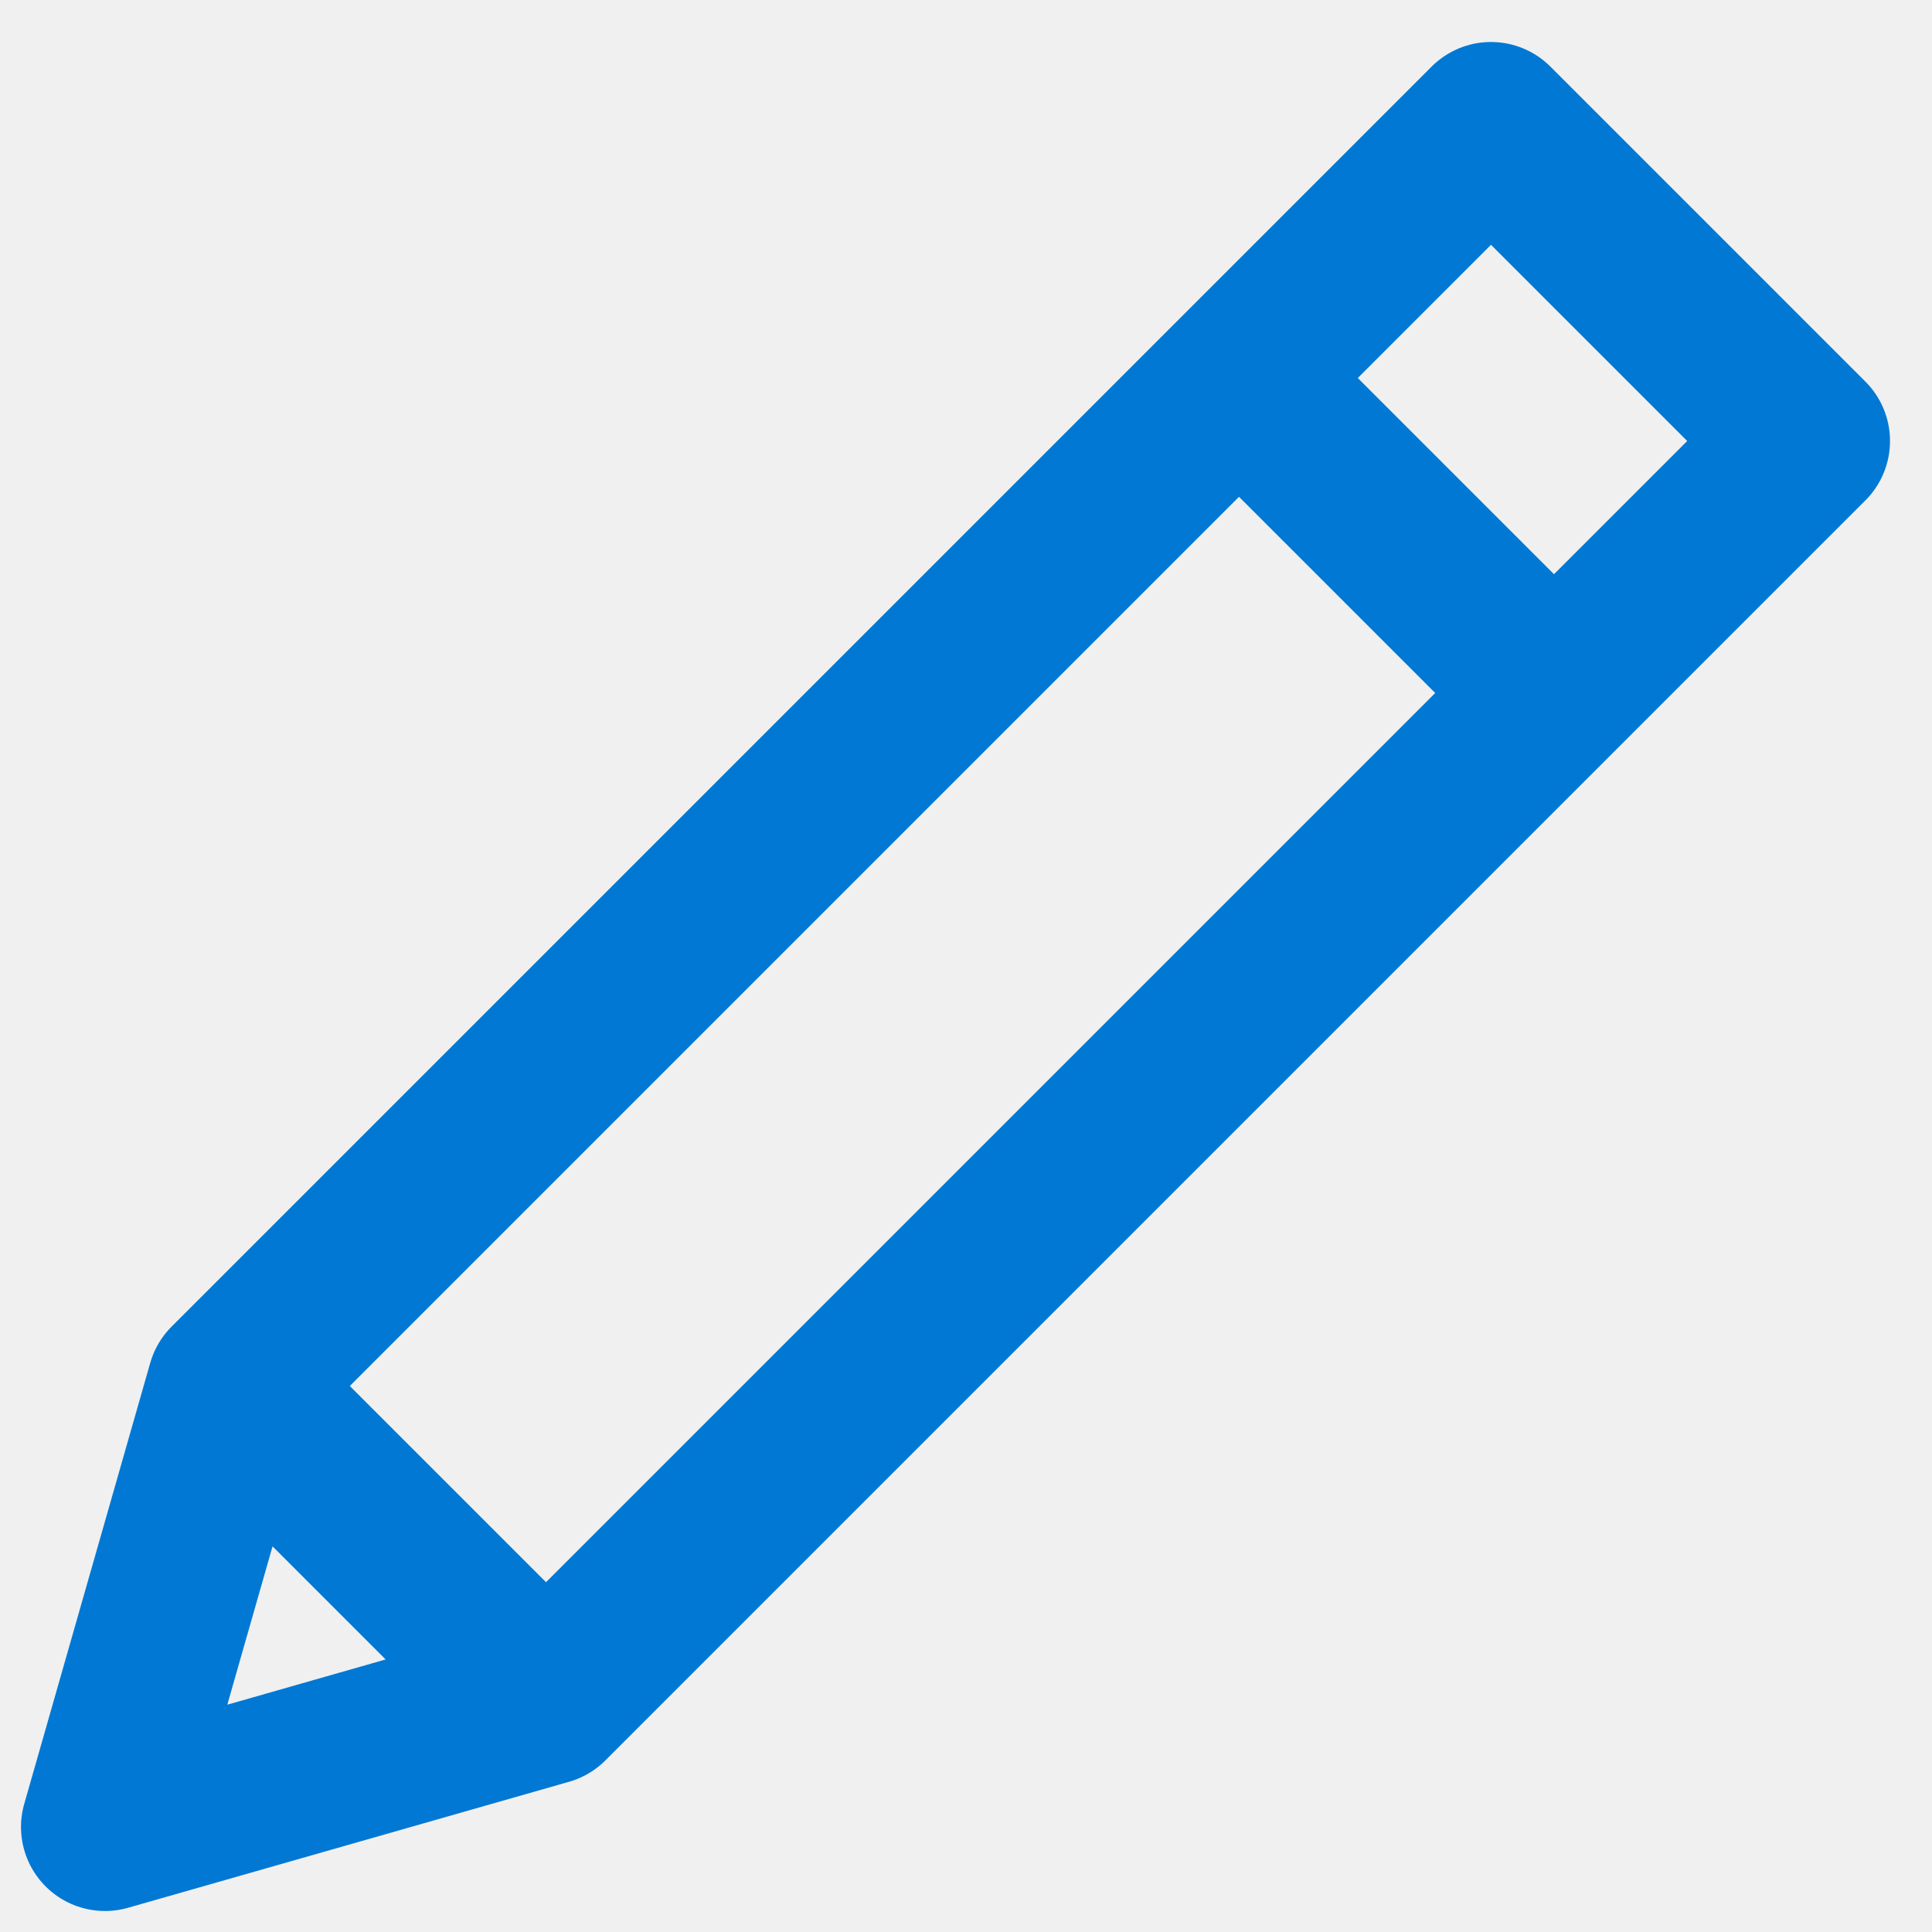
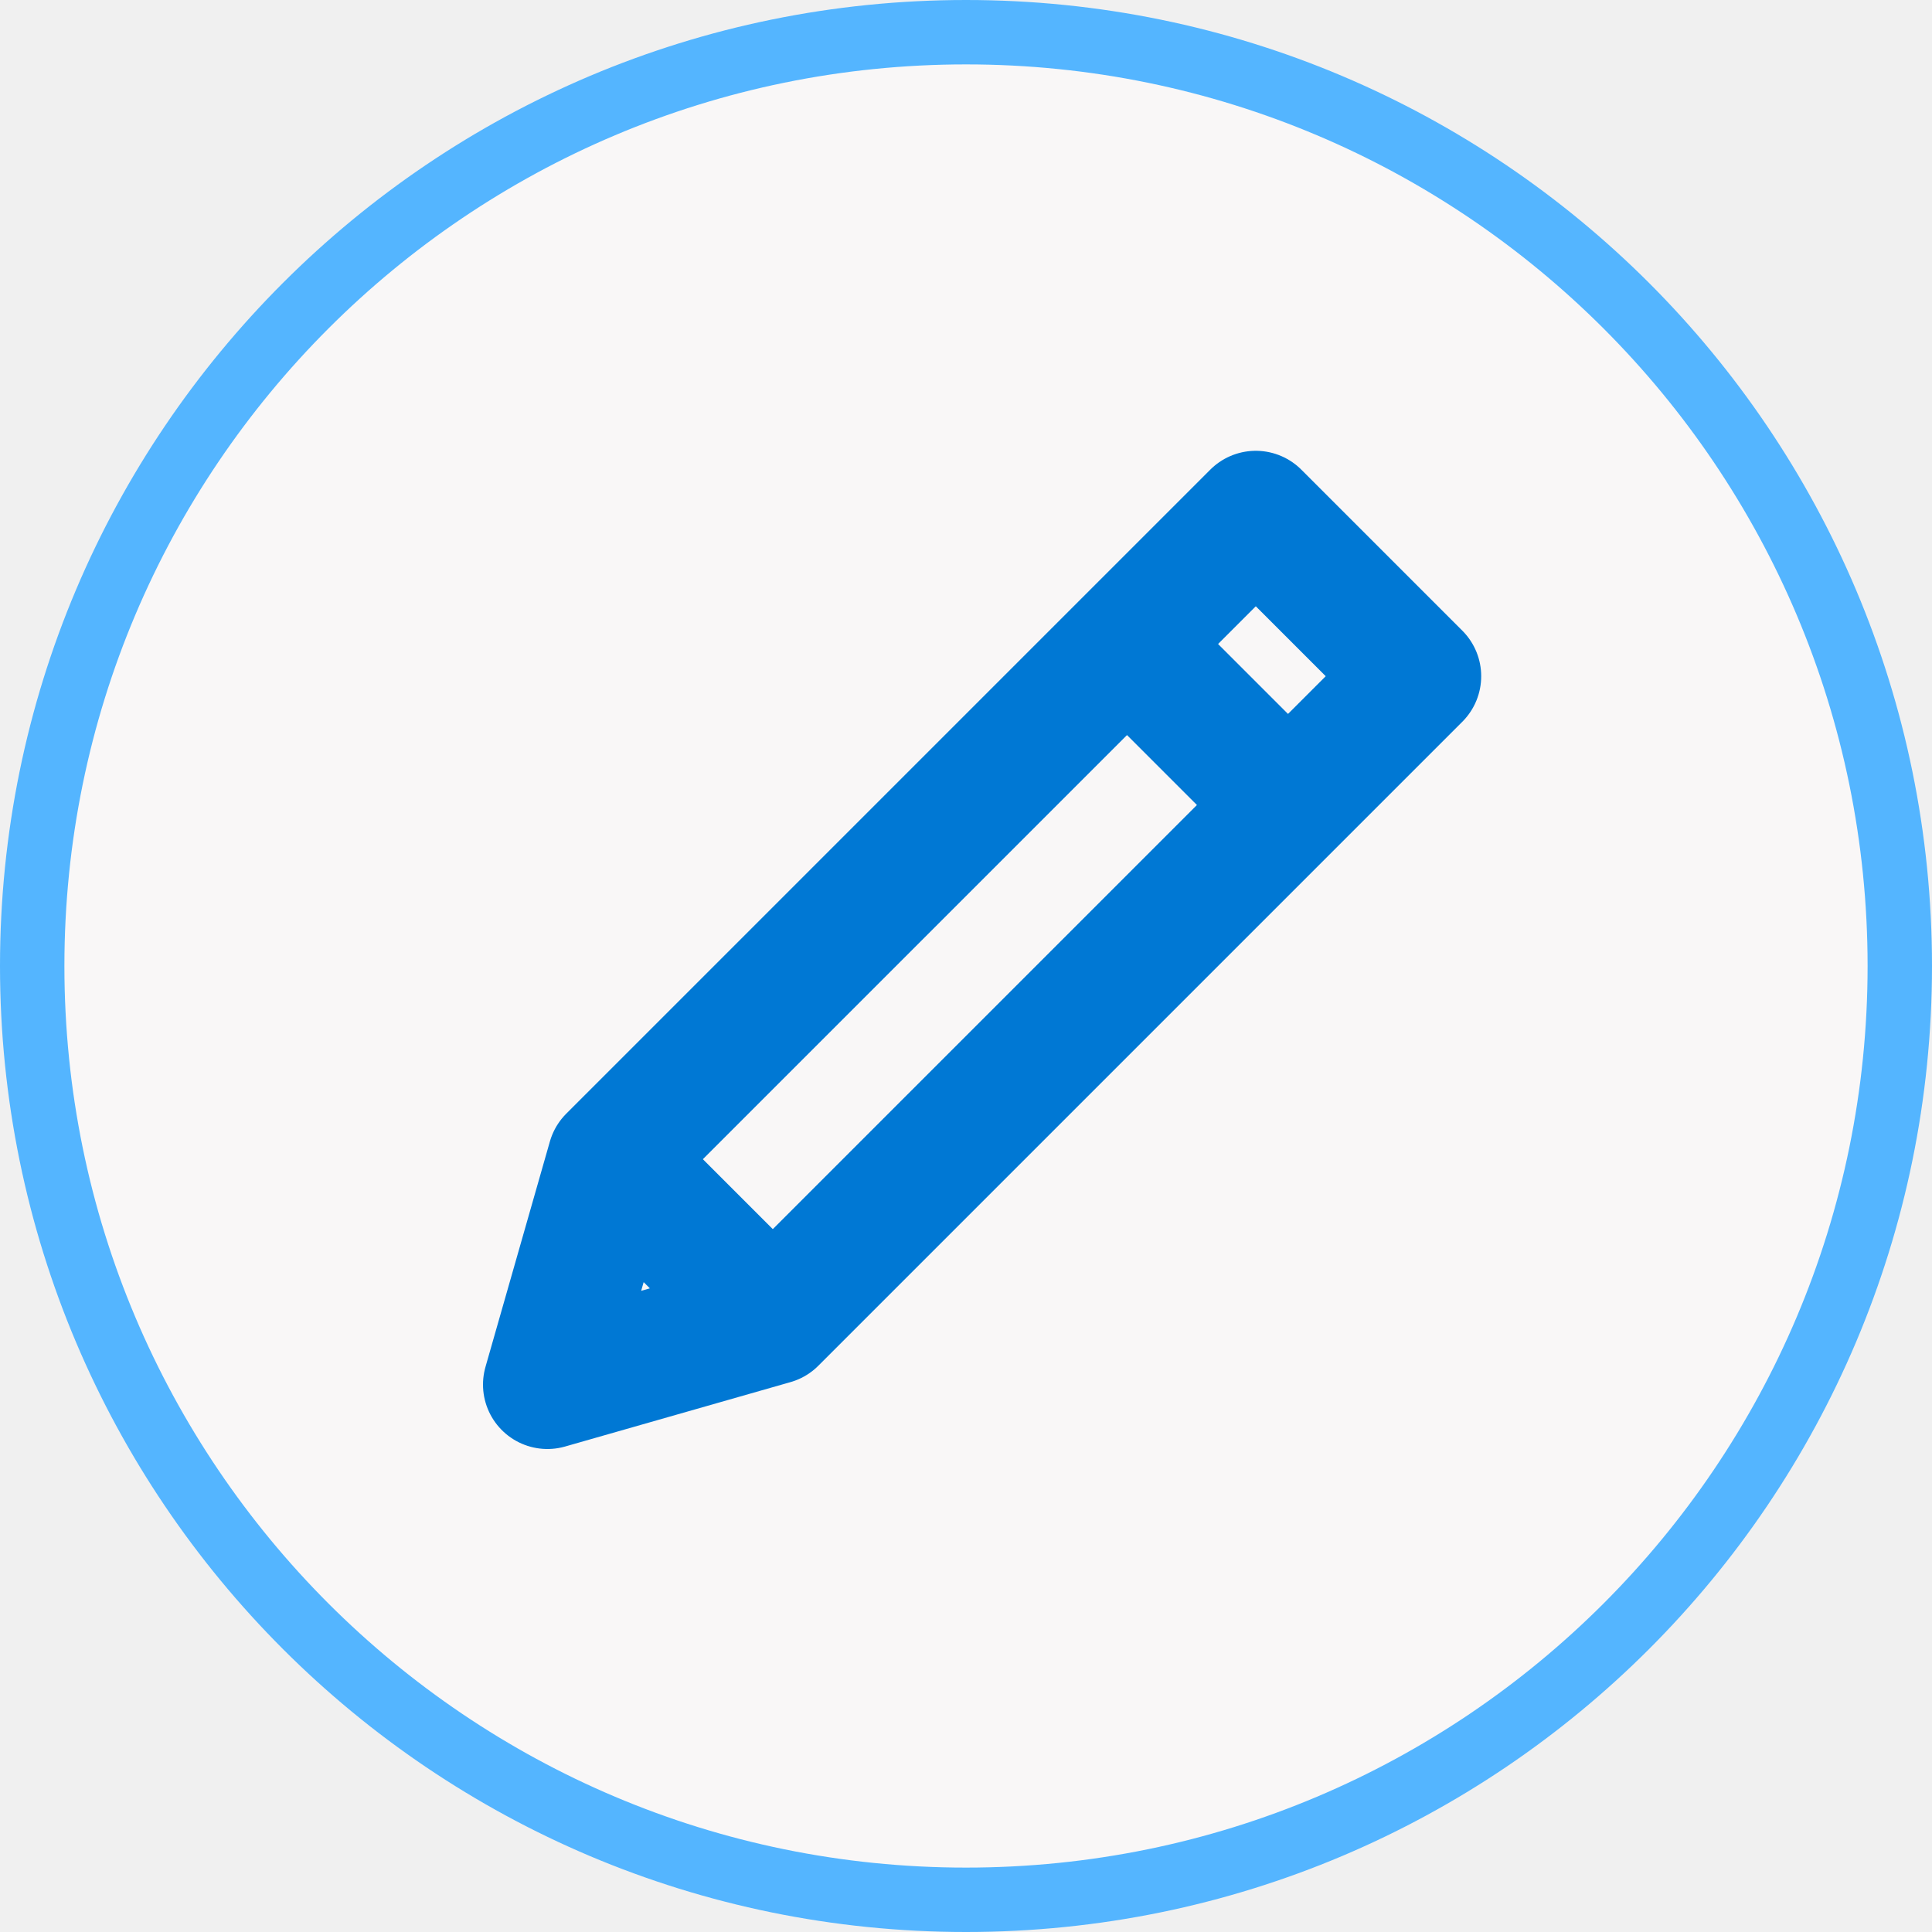
- <svg xmlns="http://www.w3.org/2000/svg" width="23" height="23" viewBox="0 0 23 23" fill="none">
-   <path d="M21.5 5.25L17.75 1.5L2.75 16.5L1.25 21.75L6.5 20.25L21.5 5.25ZM14.75 4.5L18.5 8.25L14.75 4.5ZM2.75 16.5L6.5 20.25L2.75 16.5Z" stroke="#0078D4" stroke-width="2" stroke-linecap="round" stroke-linejoin="round" />
+ <svg xmlns="http://www.w3.org/2000/svg" width="24" height="24" viewBox="0 0 24 24" fill="none">
+   <rect x="0.4" y="0.4" width="23.2" height="23.2" rx="11.6" fill="#F9F7F7" />
+   <g clip-path="url(#clip0_1400_72122)">
+     <path d="M17.6 8.4L15.6 6.4L7.6 14.4L6.8 17.2L9.6 16.4L17.6 8.4ZM14 8L16 10L14 8ZM7.6 14.4L9.6 16.4L7.6 14.4Z" stroke="#0078D4" stroke-width="1.6" stroke-linecap="round" stroke-linejoin="round" />
+   </g>
+   <rect x="0.4" y="0.4" width="23.2" height="23.2" rx="11.6" stroke="#54B5FF" stroke-width="0.8" />
+   <defs>
+     <clipPath id="clip0_1400_72122">
+       <rect width="12.8" height="12.8" fill="white" transform="translate(5.6001 5.59998)" />
+     </clipPath>
+   </defs>
</svg>
